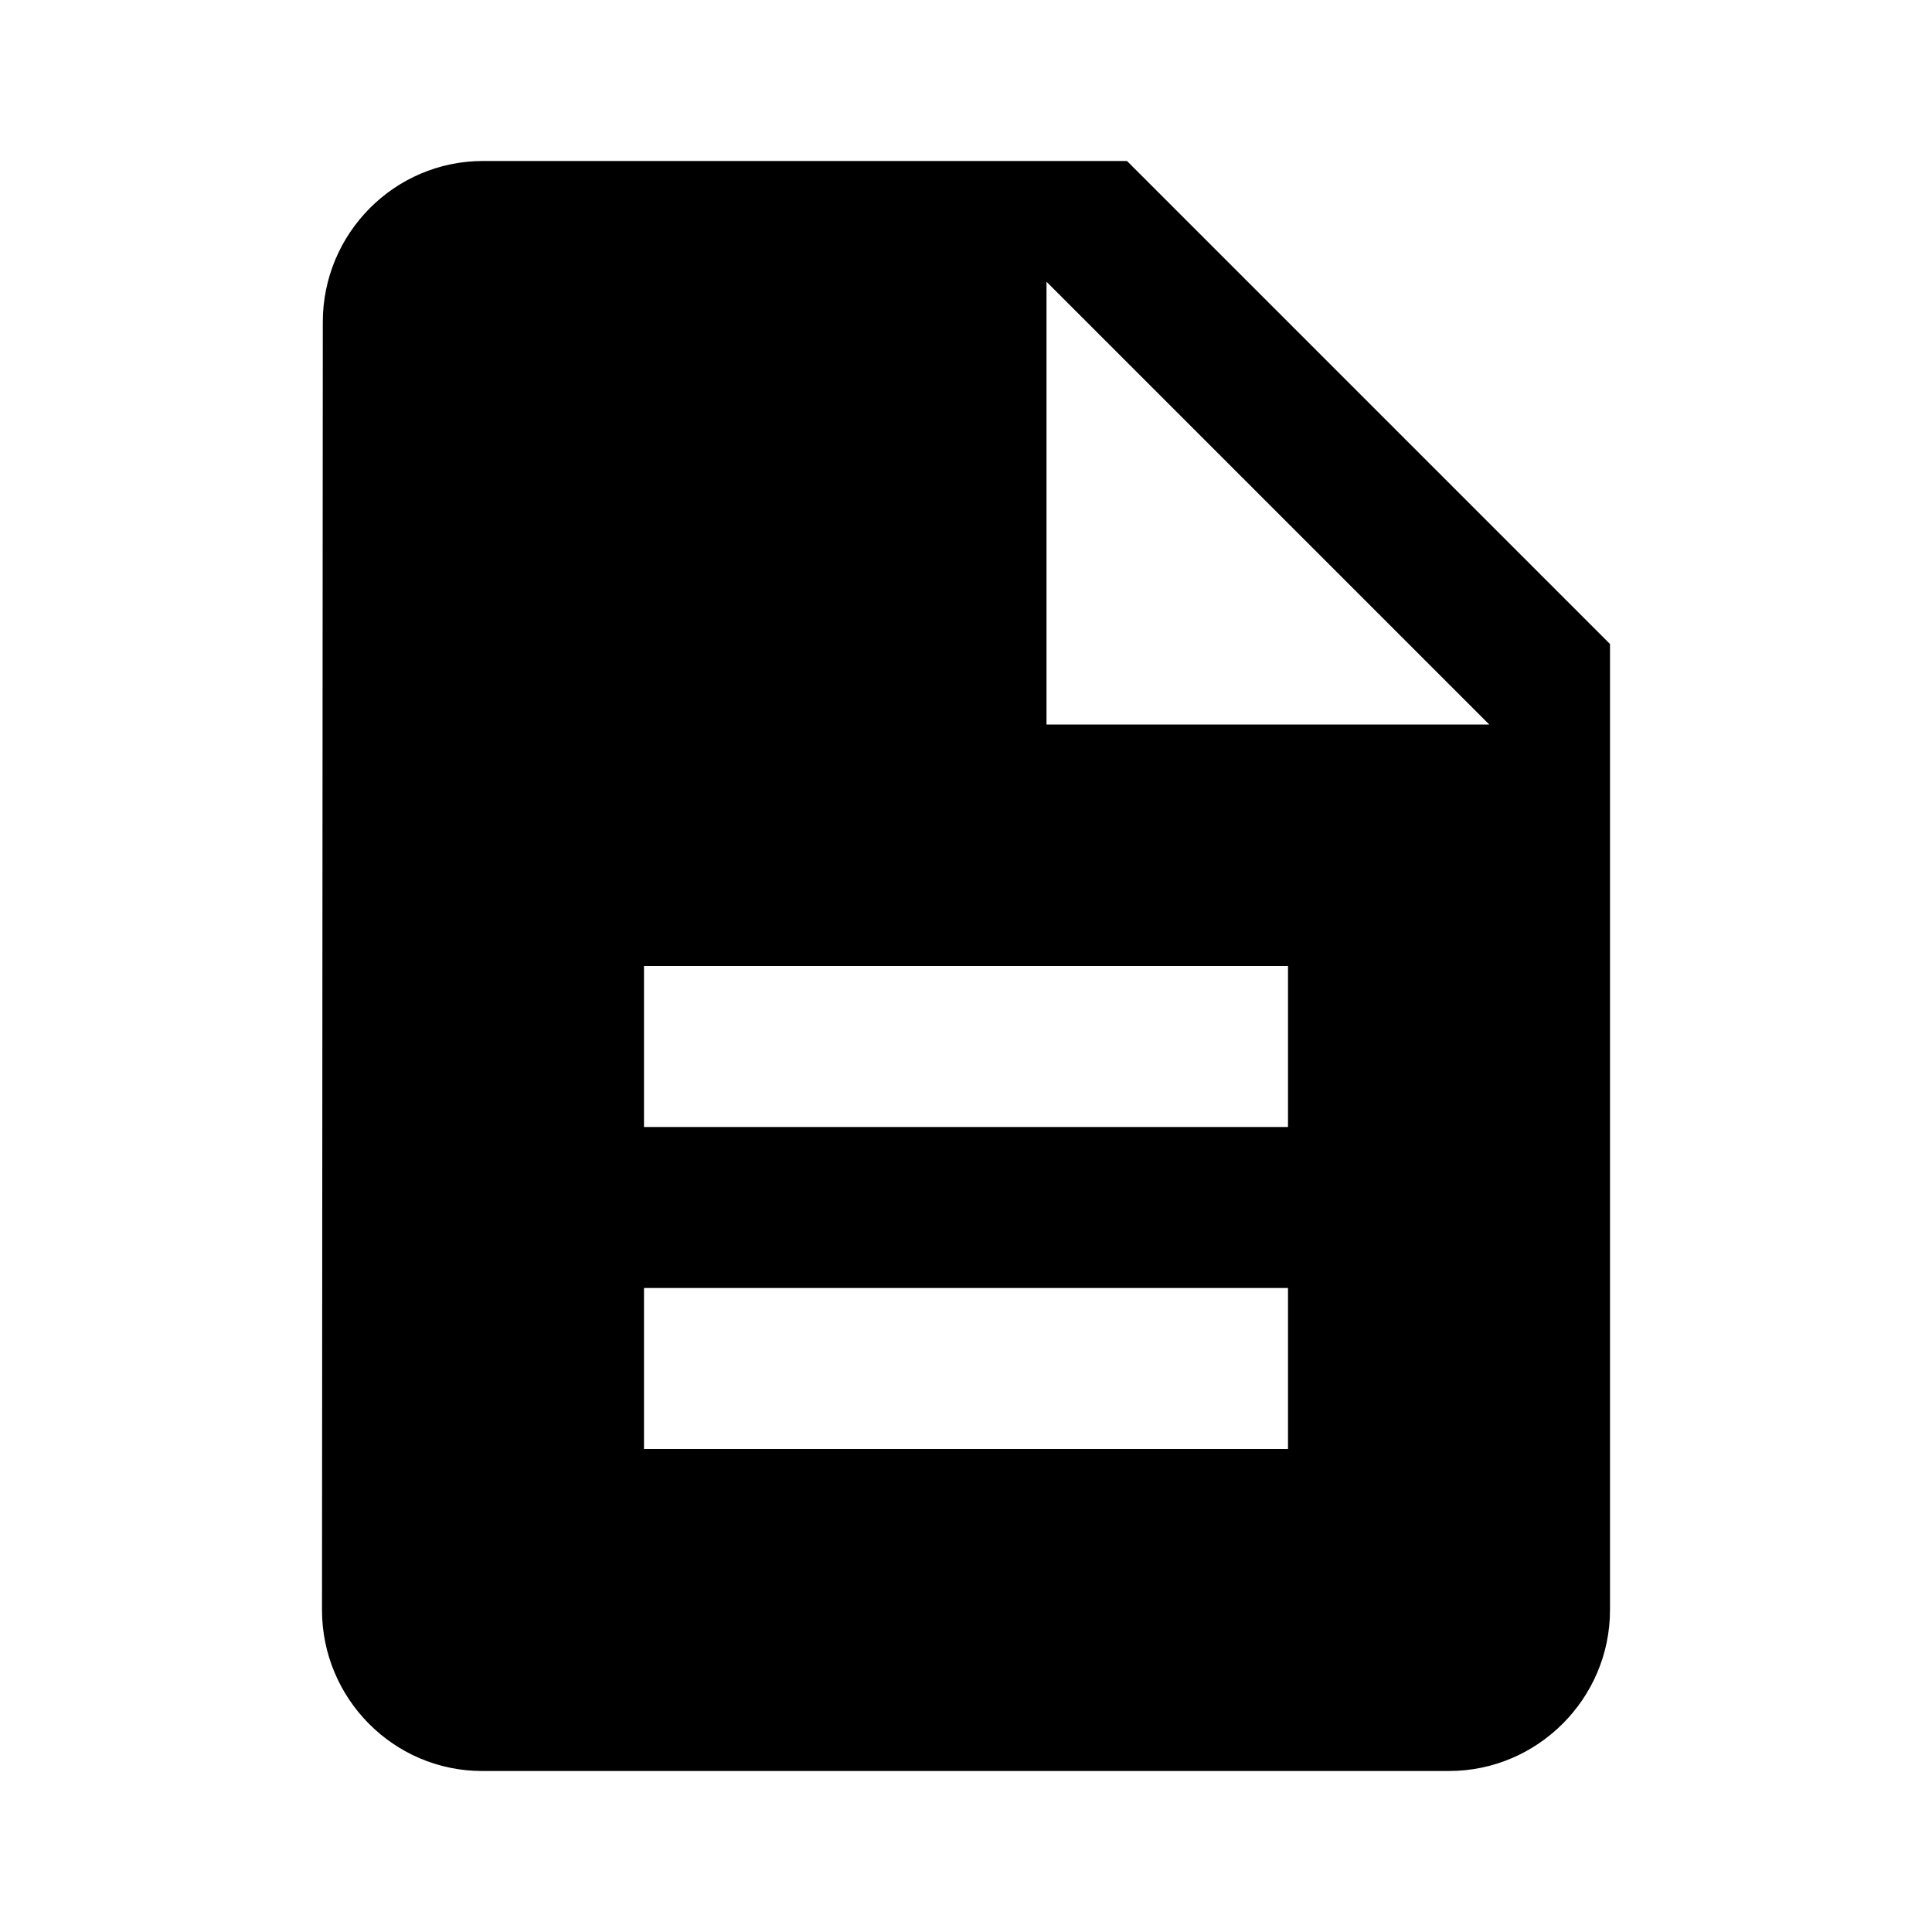
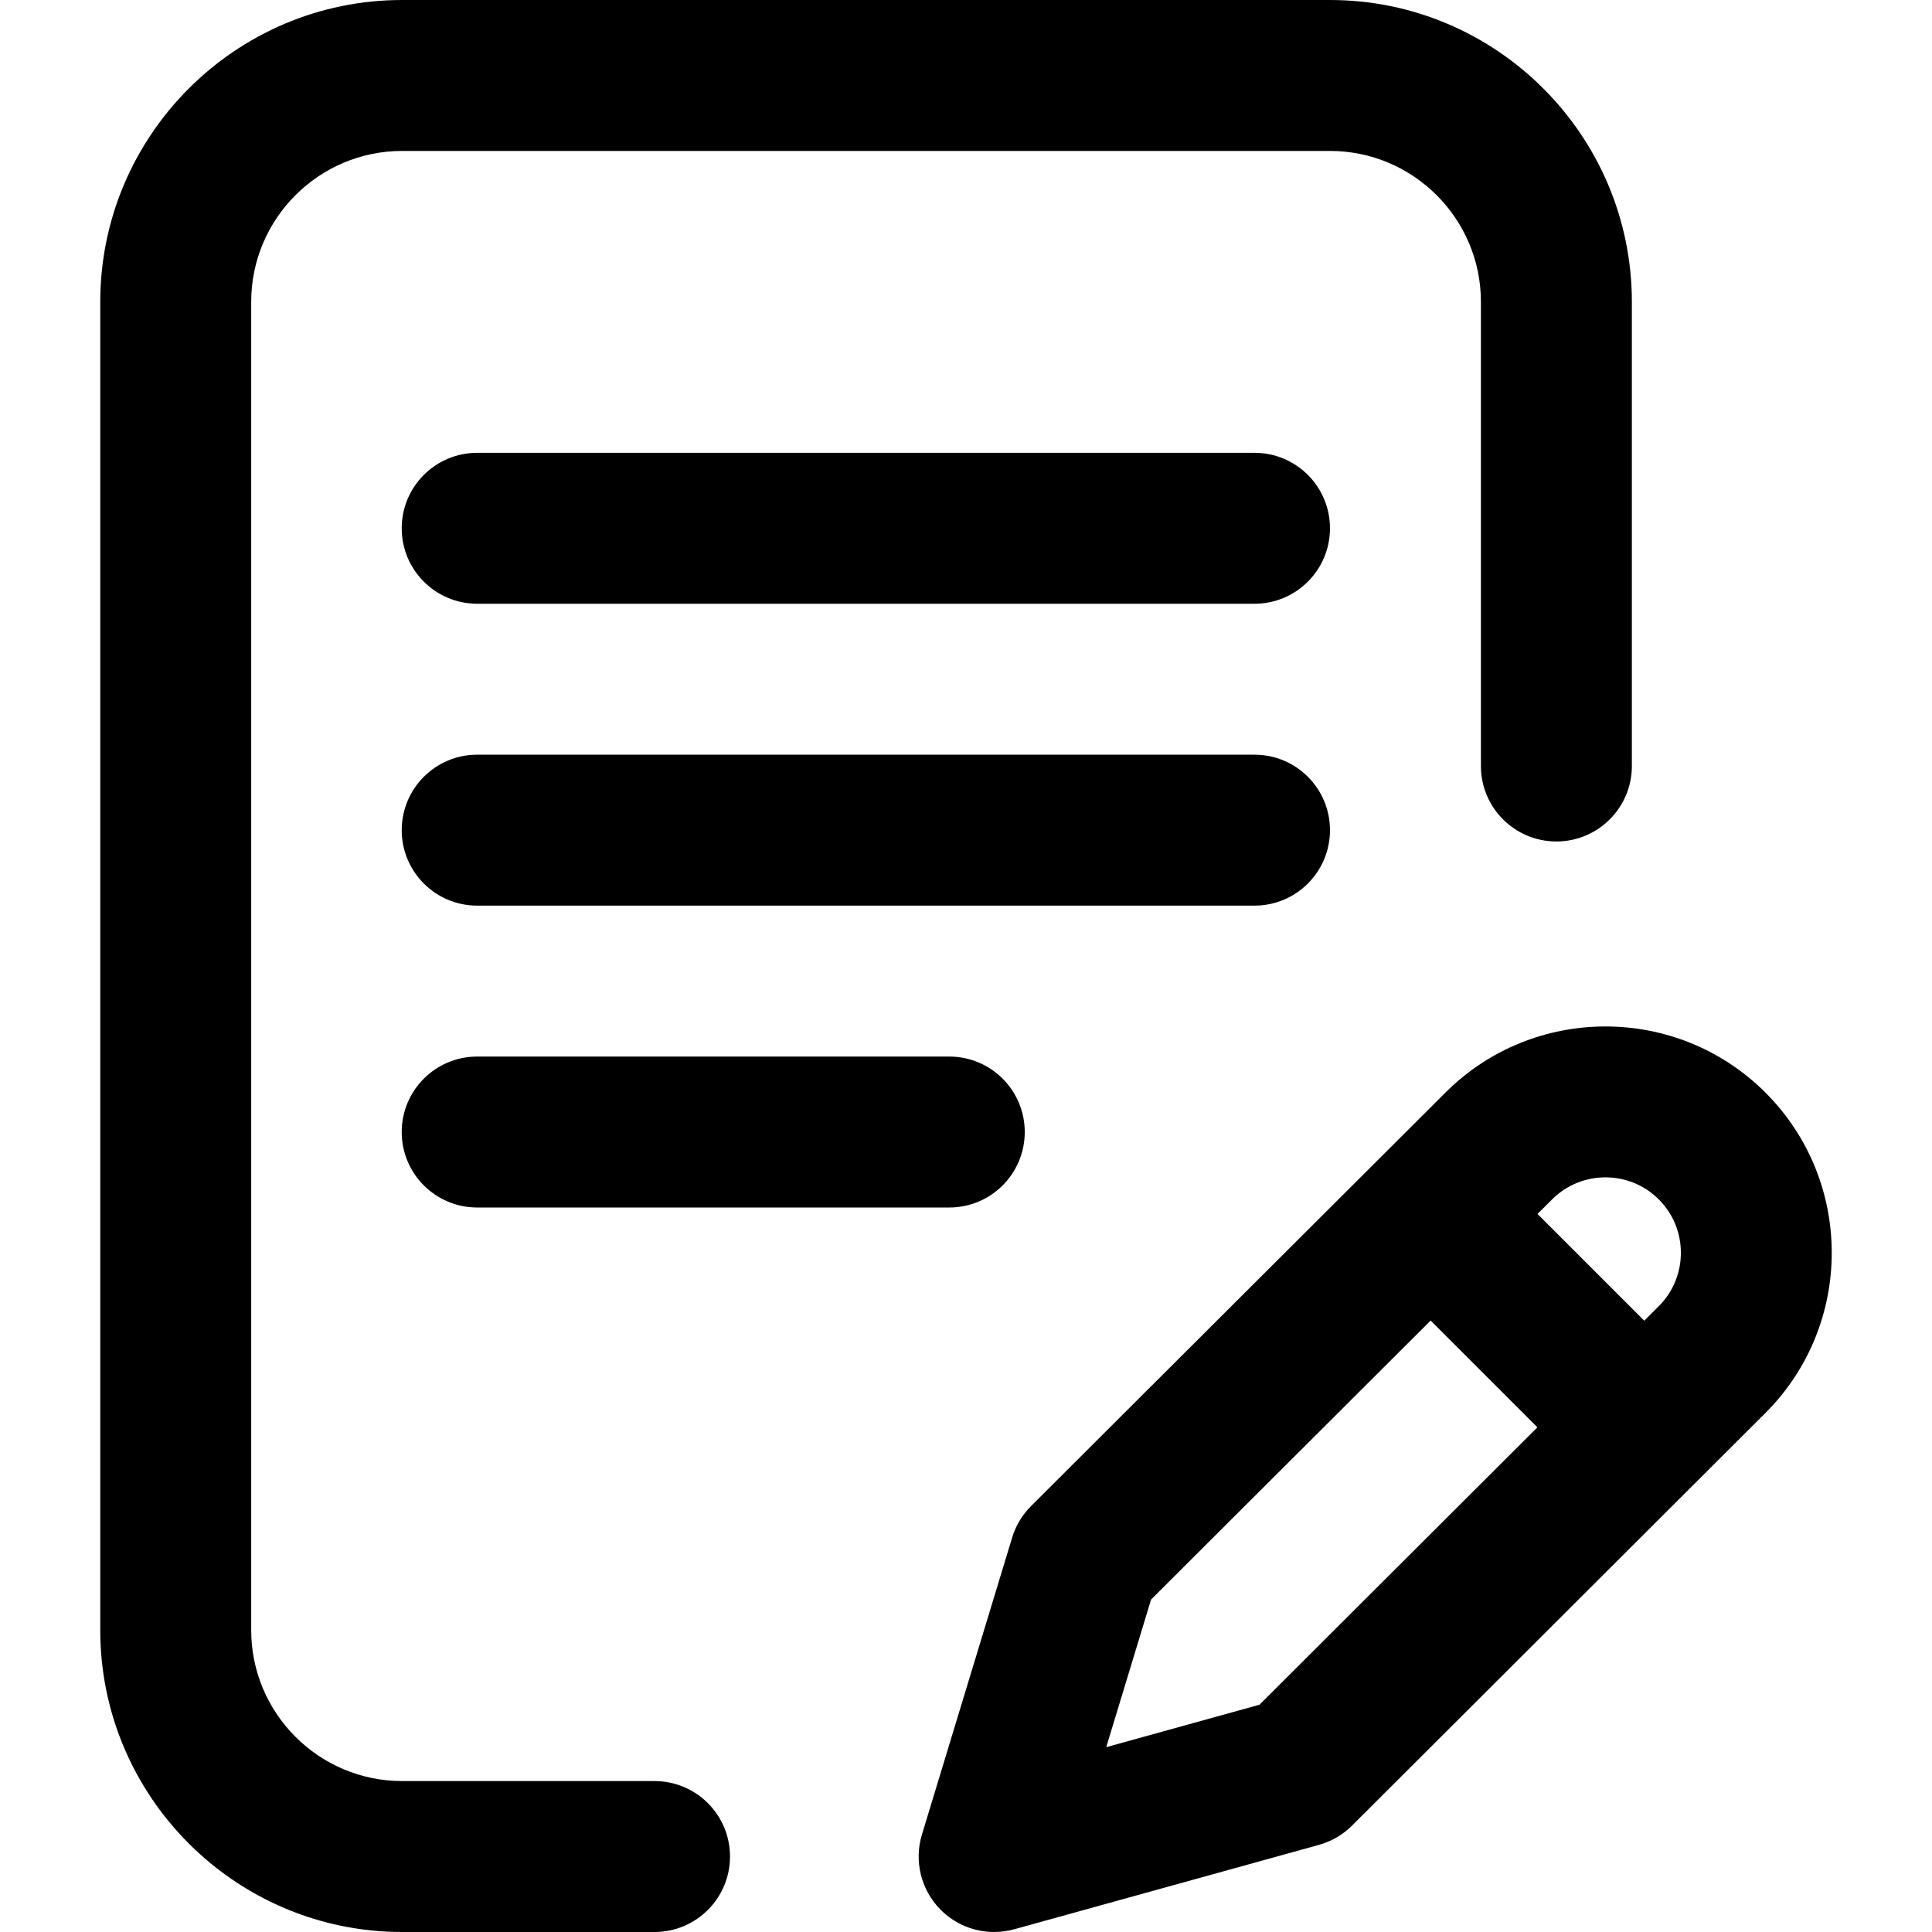
- <svg xmlns="http://www.w3.org/2000/svg" viewBox="0 0 24 24" fill="black" width="24px" height="24px">
-   <path d="M0 0h24v24H0z" fill="none" />
-   <path d="M14 2H6c-1.1 0-1.99.9-1.99 2L4 20c0 1.1.89 2 1.99 2H18c1.1 0 2-.9 2-2V8l-6-6zm2 16H8v-2h8v2zm0-4H8v-2h8v2zm-3-5V3.5L18.5 9H13z" />
+ <svg xmlns="http://www.w3.org/2000/svg" version="1.1" id="Capa_1" x="0px" y="0px" viewBox="0 0 512 512" style="enable-background:new 0 0 512 512;" xml:space="preserve">
+   <g>
+     <g>
+       <g>
+         <path d="M352.459,220c0-11.046-8.954-20-20-20h-206c-11.046,0-20,8.954-20,20s8.954,20,20,20h206     C343.505,240,352.459,231.046,352.459,220z" />
+         <path d="M126.459,280c-11.046,0-20,8.954-20,20c0,11.046,8.954,20,20,20H251.57c11.046,0,20-8.954,20-20c0-11.046-8.954-20-20-20     H126.459z" />
+         <path d="M173.459,472H106.57c-22.056,0-40-17.944-40-40V80c0-22.056,17.944-40,40-40h245.889c22.056,0,40,17.944,40,40v123     c0,11.046,8.954,20,20,20c11.046,0,20-8.954,20-20V80c0-44.112-35.888-80-80-80H106.57c-44.112,0-80,35.888-80,80v352     c0,44.112,35.888,80,80,80h66.889c11.046,0,20-8.954,20-20C193.459,480.954,184.505,472,173.459,472z" />
+         <path d="M467.884,289.572c-23.394-23.394-61.458-23.395-84.837-0.016l-109.803,109.56c-2.332,2.327-4.052,5.193-5.01,8.345     l-23.913,78.725c-2.12,6.98-0.273,14.559,4.821,19.78c3.816,3.911,9,6.034,14.317,6.034c1.779,0,3.575-0.238,5.338-0.727     l80.725-22.361c3.322-0.92,6.35-2.683,8.79-5.119l109.573-109.367C491.279,351.032,491.279,312.968,467.884,289.572z      M333.776,451.768l-40.612,11.25l11.885-39.129l74.089-73.925l28.29,28.29L333.776,451.768z M439.615,346.13l-3.875,3.867     l-28.285-28.285l3.862-3.854c7.798-7.798,20.486-7.798,28.284,0C447.399,325.656,447.399,338.344,439.615,346.13z" />
+         <path d="M332.459,120h-206c-11.046,0-20,8.954-20,20s8.954,20,20,20h206c11.046,0,20-8.954,20-20S343.505,120,332.459,120z" />
+       </g>
+     </g>
+   </g>
+   <g>
+ </g>
+   <g>
+ </g>
+   <g>
+ </g>
+   <g>
+ </g>
+   <g>
+ </g>
+   <g>
+ </g>
+   <g>
+ </g>
+   <g>
+ </g>
+   <g>
+ </g>
+   <g>
+ </g>
+   <g>
+ </g>
+   <g>
+ </g>
+   <g>
+ </g>
+   <g>
+ </g>
+   <g>
+ </g>
</svg>
